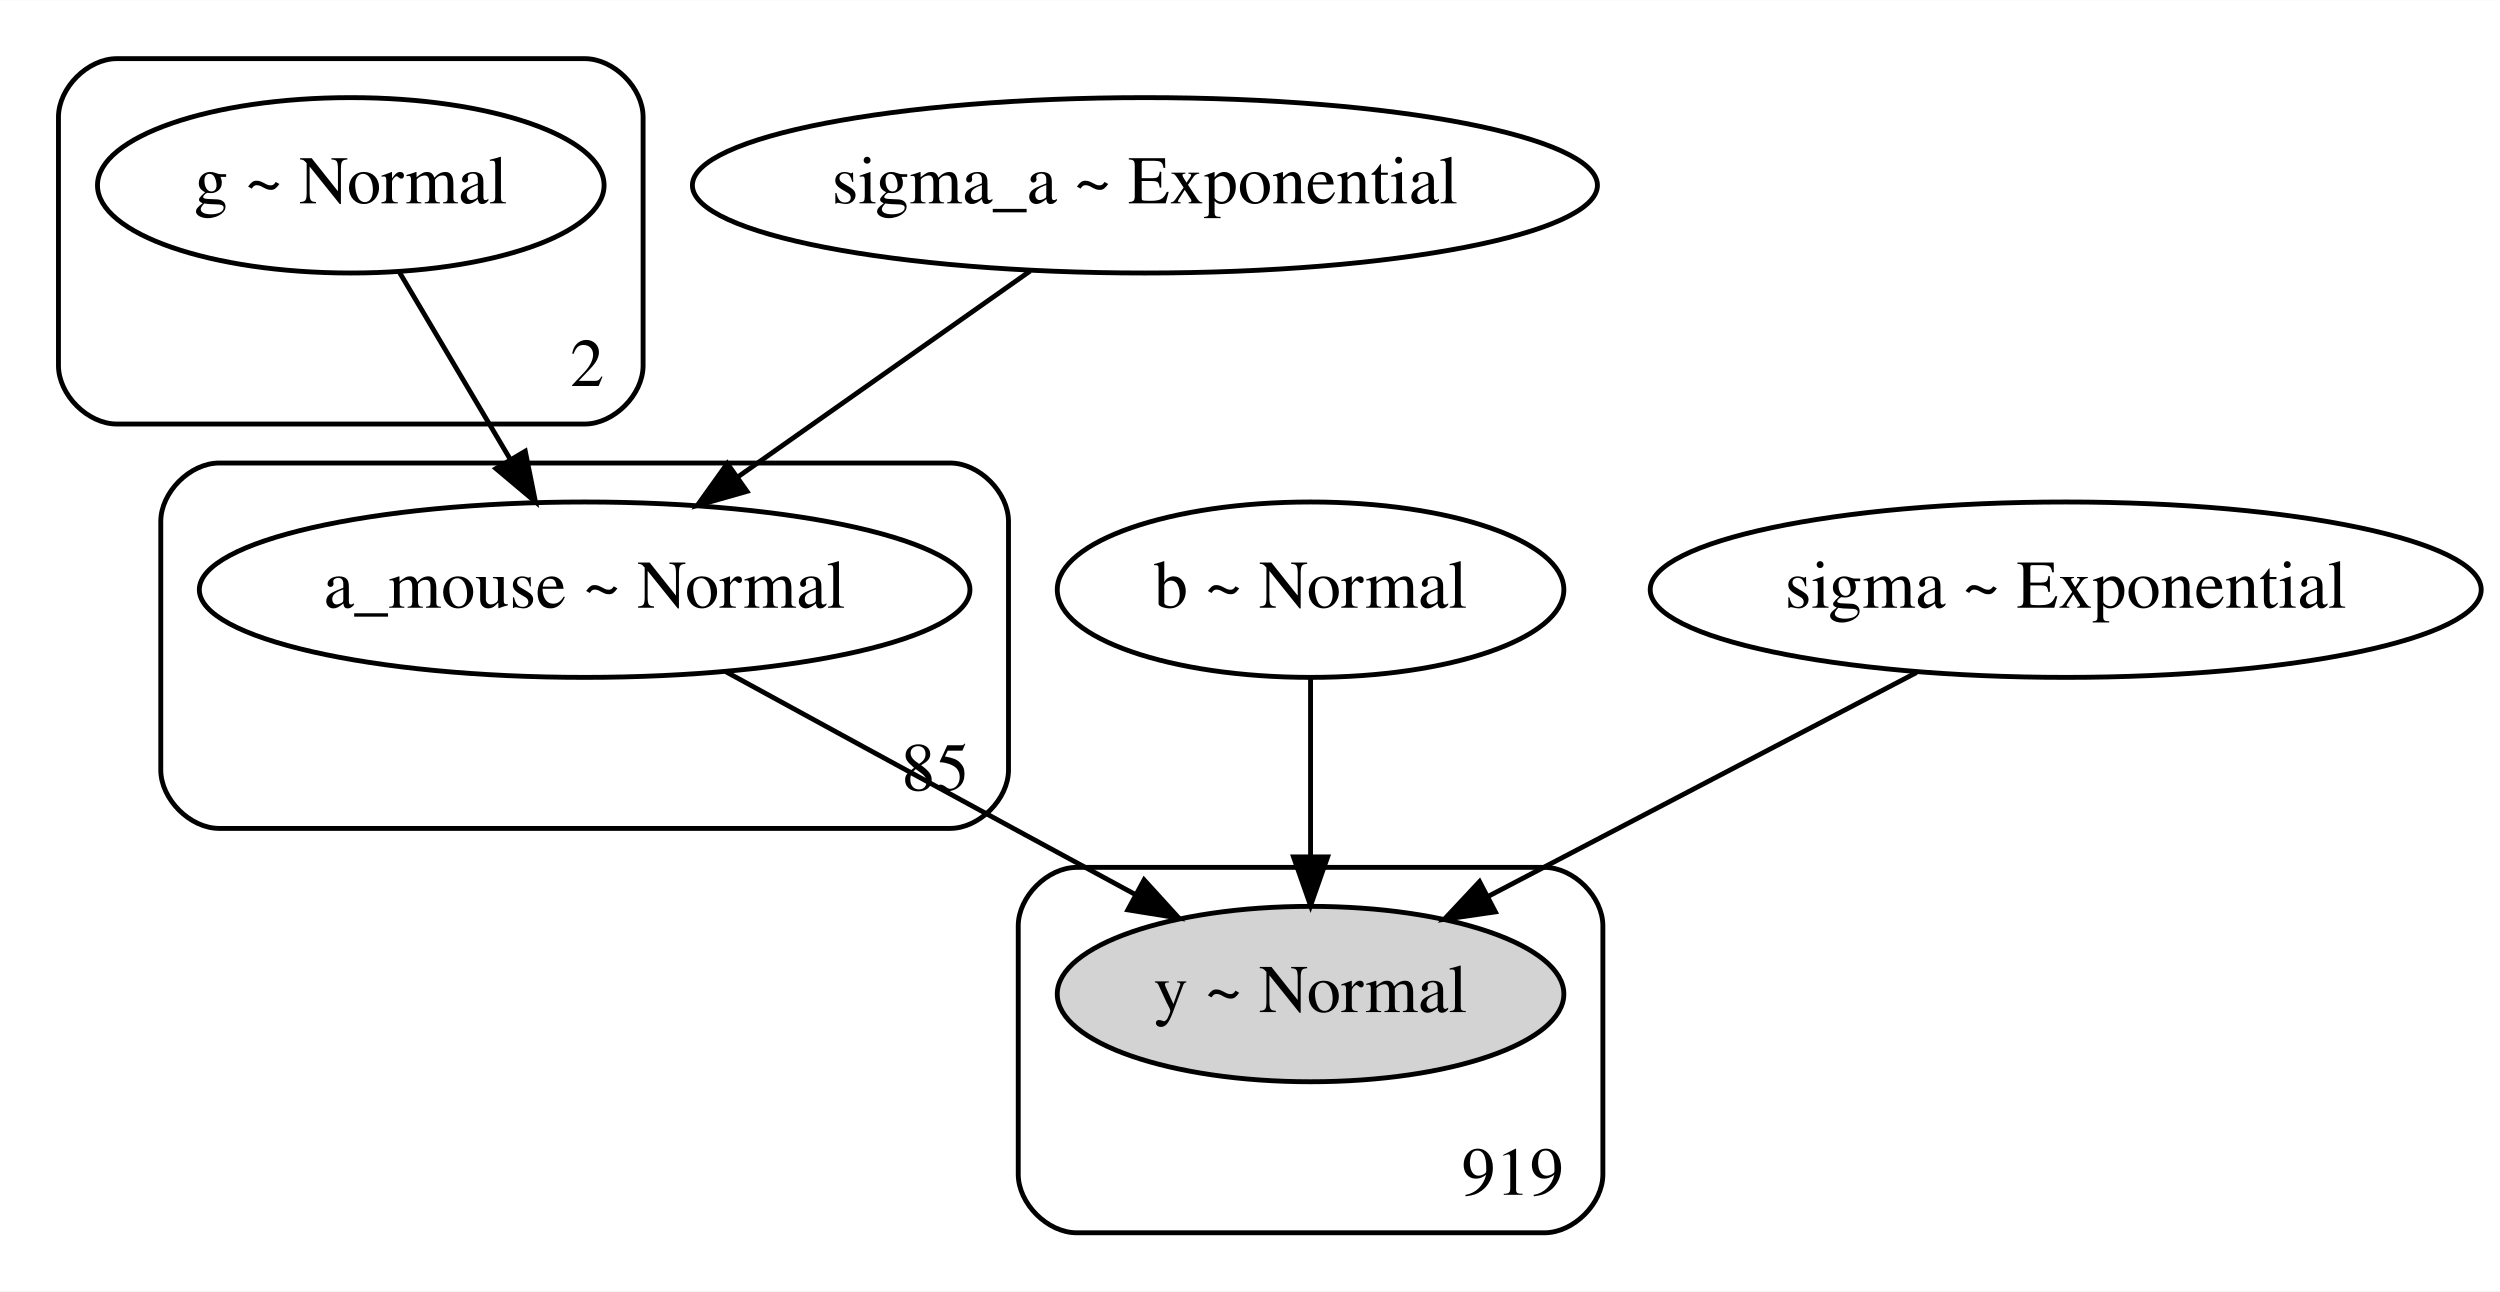
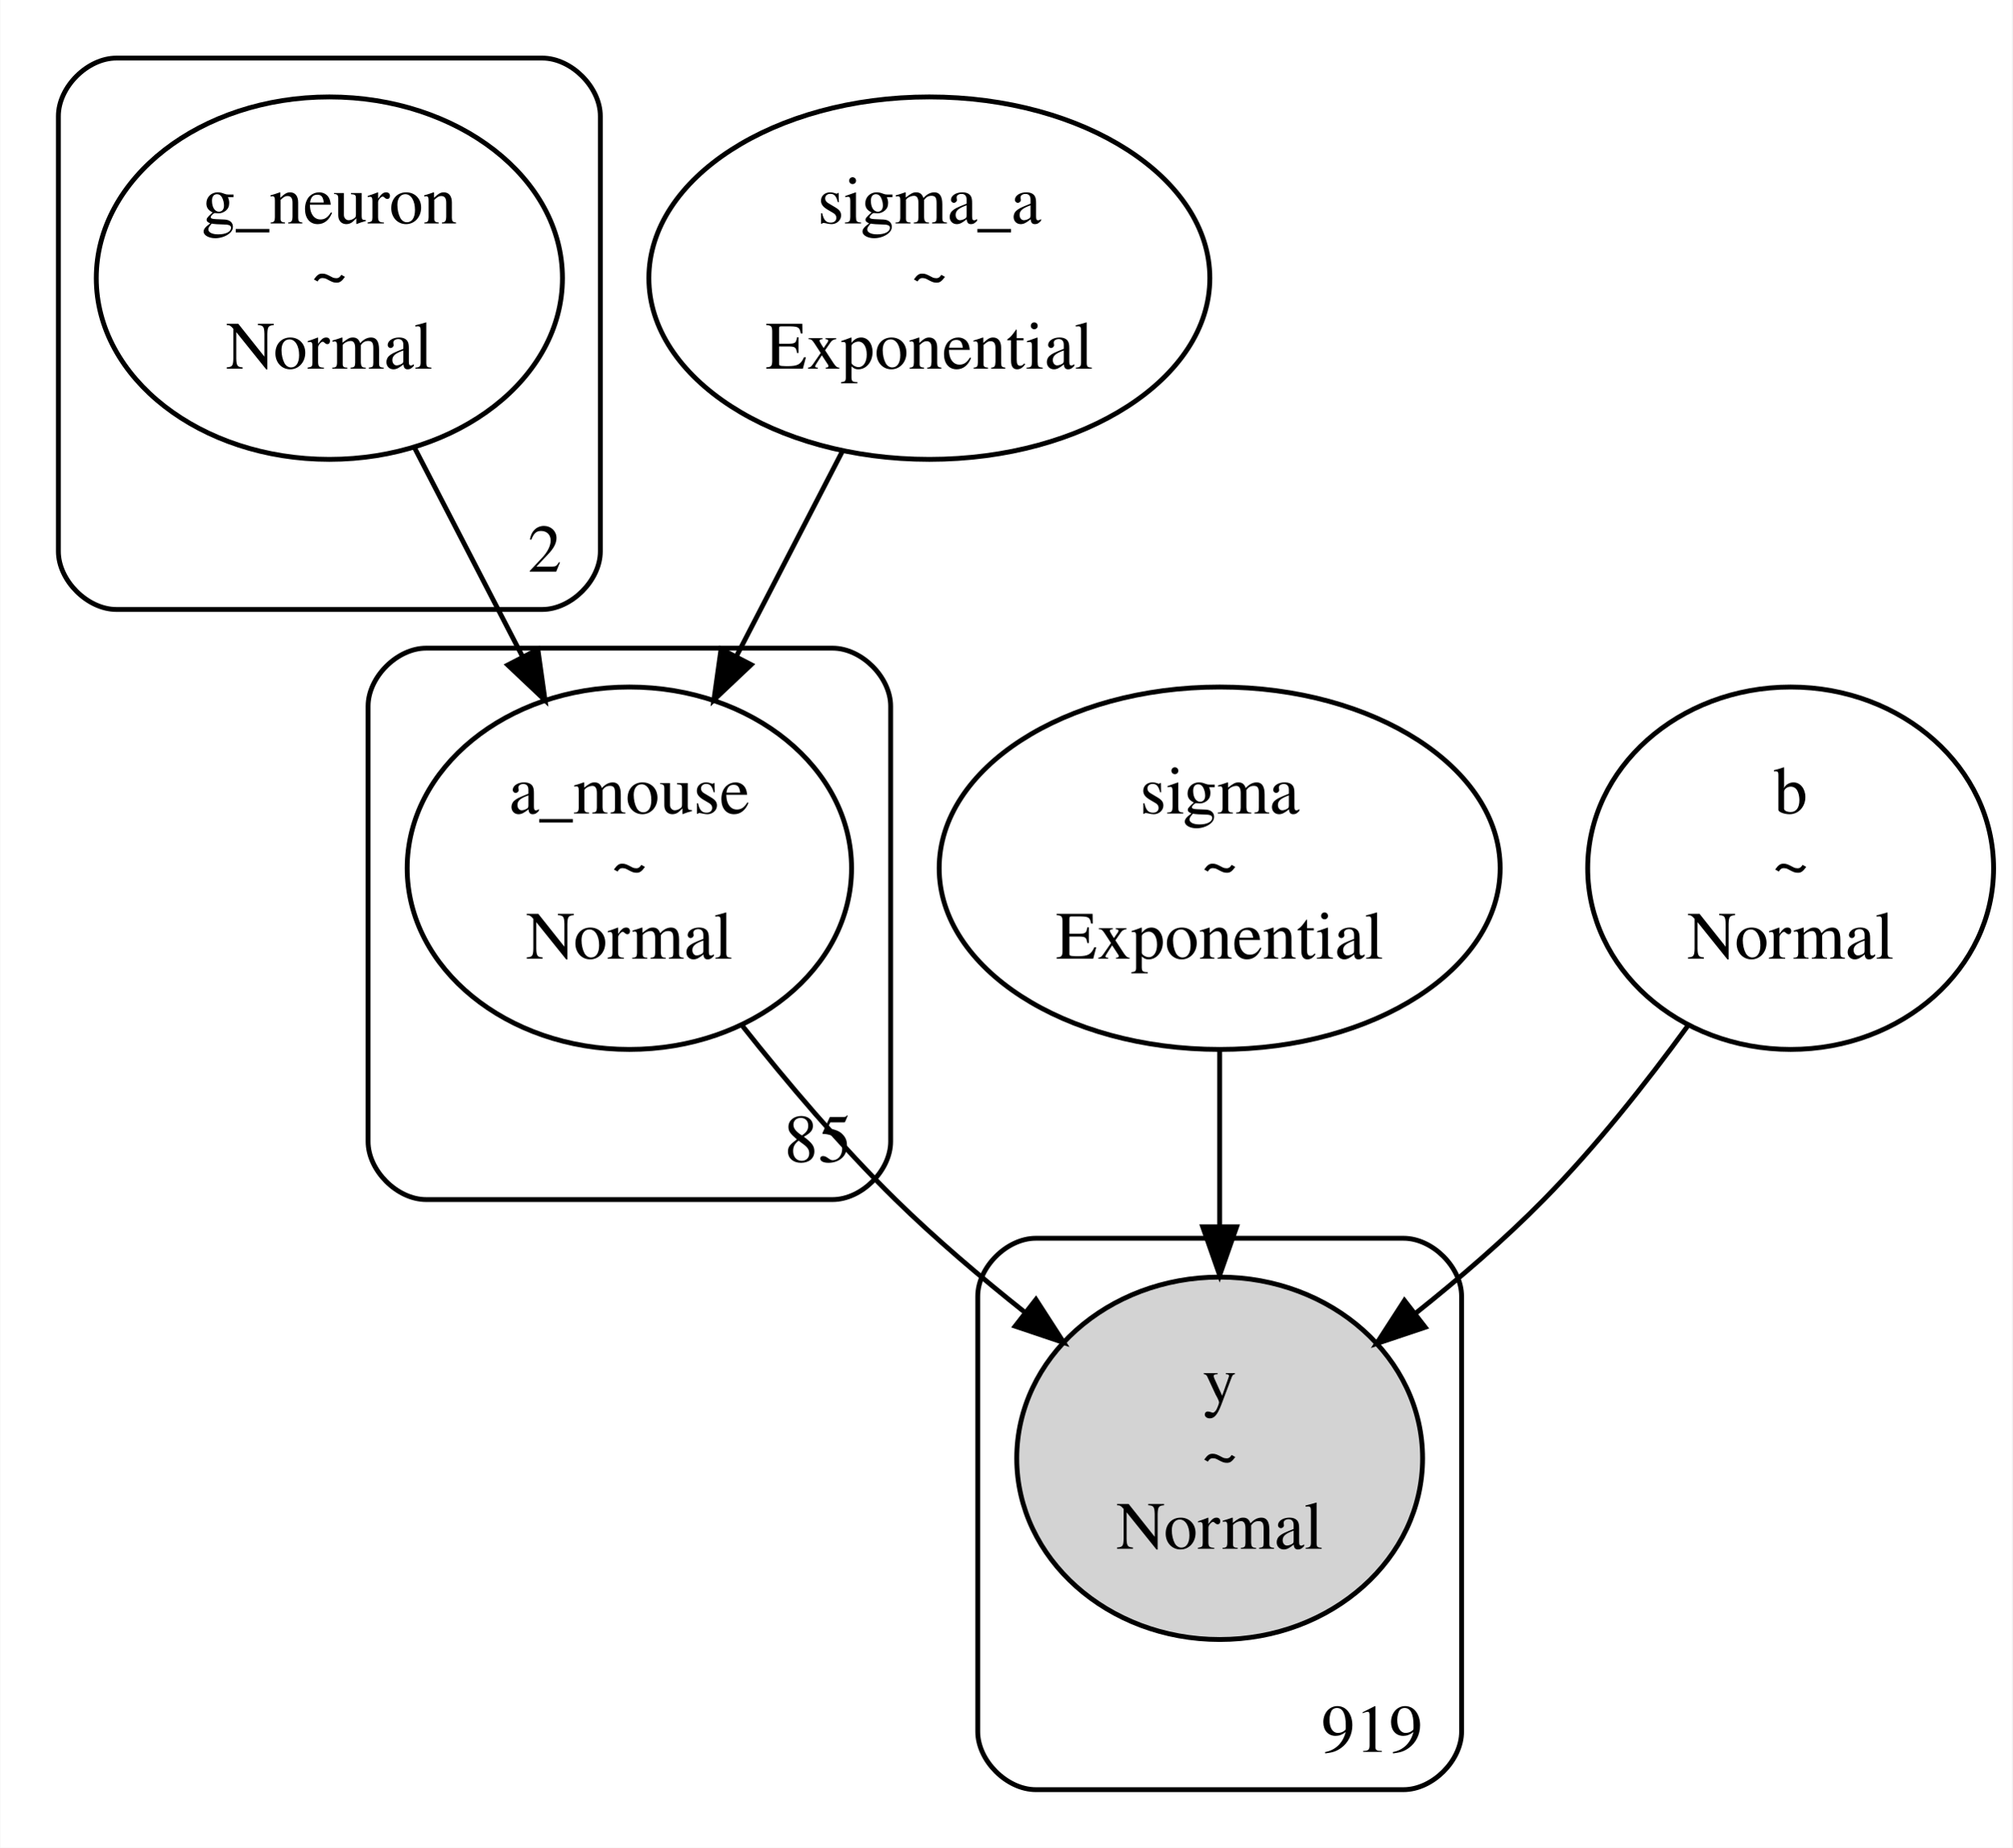
- <svg xmlns="http://www.w3.org/2000/svg" width="513pt" height="265pt" viewBox="0.00 0.00 513.14 265.00">
-   <g id="graph0" class="graph" transform="scale(1 1) rotate(0) translate(4 261)">
-     <polygon fill="white" stroke="none" points="-4,4 -4,-261 509.142,-261 509.142,4 -4,4" />
+ <svg xmlns="http://www.w3.org/2000/svg" width="416pt" height="382pt" viewBox="0.00 0.00 415.72 381.86">
+   <g id="graph0" class="graph" transform="scale(1 1) rotate(0) translate(4 377.86)">
+     <polygon fill="white" stroke="transparent" points="-4,4 -4,-377.86 411.72,-377.86 411.72,4 -4,4" />
    <g id="clust1" class="cluster">
-       <path fill="none" stroke="black" d="M20,-174C20,-174 116,-174 116,-174 122,-174 128,-180 128,-186 128,-186 128,-237 128,-237 128,-243 122,-249 116,-249 116,-249 20,-249 20,-249 14,-249 8,-243 8,-237 8,-237 8,-186 8,-186 8,-180 14,-174 20,-174" />
-       <text text-anchor="middle" x="116.5" y="-181.8" font-family="Times,serif" font-size="14.00">2</text>
+       <path fill="none" stroke="black" d="M20,-251.91C20,-251.91 108,-251.91 108,-251.91 114,-251.91 120,-257.91 120,-263.91 120,-263.91 120,-353.86 120,-353.86 120,-359.86 114,-365.86 108,-365.86 108,-365.86 20,-365.86 20,-365.86 14,-365.86 8,-359.86 8,-353.86 8,-353.86 8,-263.91 8,-263.91 8,-257.91 14,-251.91 20,-251.91" />
+       <text text-anchor="middle" x="108.5" y="-259.71" font-family="Times,serif" font-size="14.00">2</text>
    </g>
    <g id="clust2" class="cluster">
-       <path fill="none" stroke="black" d="M41,-91C41,-91 191,-91 191,-91 197,-91 203,-97 203,-103 203,-103 203,-154 203,-154 203,-160 197,-166 191,-166 191,-166 41,-166 41,-166 35,-166 29,-160 29,-154 29,-154 29,-103 29,-103 29,-97 35,-91 41,-91" />
-       <text text-anchor="middle" x="188" y="-98.8" font-family="Times,serif" font-size="14.00">85</text>
+       <path fill="none" stroke="black" d="M84,-129.95C84,-129.95 168,-129.95 168,-129.95 174,-129.95 180,-135.95 180,-141.95 180,-141.95 180,-231.91 180,-231.91 180,-237.91 174,-243.91 168,-243.91 168,-243.91 84,-243.91 84,-243.91 78,-243.91 72,-237.91 72,-231.91 72,-231.91 72,-141.95 72,-141.95 72,-135.95 78,-129.95 84,-129.95" />
+       <text text-anchor="middle" x="165" y="-137.75" font-family="Times,serif" font-size="14.00">85</text>
    </g>
    <g id="clust3" class="cluster">
-       <path fill="none" stroke="black" d="M217,-8C217,-8 313,-8 313,-8 319,-8 325,-14 325,-20 325,-20 325,-71 325,-71 325,-77 319,-83 313,-83 313,-83 217,-83 217,-83 211,-83 205,-77 205,-71 205,-71 205,-20 205,-20 205,-14 211,-8 217,-8" />
-       <text text-anchor="middle" x="306.5" y="-15.8" font-family="Times,serif" font-size="14.00">919</text>
+       <path fill="none" stroke="black" d="M210,-8C210,-8 286,-8 286,-8 292,-8 298,-14 298,-20 298,-20 298,-109.95 298,-109.95 298,-115.95 292,-121.95 286,-121.95 286,-121.95 210,-121.95 210,-121.95 204,-121.95 198,-115.95 198,-109.95 198,-109.95 198,-20 198,-20 198,-14 204,-8 210,-8" />
+       <text text-anchor="middle" x="279.5" y="-15.8" font-family="Times,serif" font-size="14.00">919</text>
    </g>
    <g id="node1" class="node">
-       <ellipse fill="none" stroke="black" cx="68" cy="-223" rx="51.991" ry="18" />
-       <text text-anchor="middle" x="68" y="-219.3" font-family="Times,serif" font-size="14.00">g ~ Normal</text>
+       <ellipse fill="none" stroke="black" cx="64" cy="-320.38" rx="48.17" ry="37.45" />
+       <text text-anchor="middle" x="64" y="-331.68" font-family="Times,serif" font-size="14.00">g_neuron</text>
+       <text text-anchor="middle" x="64" y="-316.68" font-family="Times,serif" font-size="14.00">~</text>
+       <text text-anchor="middle" x="64" y="-301.68" font-family="Times,serif" font-size="14.00">Normal</text>
    </g>
    <g id="node5" class="node">
-       <ellipse fill="none" stroke="black" cx="116" cy="-140" rx="79.087" ry="18" />
-       <text text-anchor="middle" x="116" y="-136.3" font-family="Times,serif" font-size="14.00">a_mouse ~ Normal</text>
+       <ellipse fill="none" stroke="black" cx="126" cy="-198.43" rx="45.92" ry="37.45" />
+       <text text-anchor="middle" x="126" y="-209.73" font-family="Times,serif" font-size="14.00">a_mouse</text>
+       <text text-anchor="middle" x="126" y="-194.73" font-family="Times,serif" font-size="14.00">~</text>
+       <text text-anchor="middle" x="126" y="-179.73" font-family="Times,serif" font-size="14.00">Normal</text>
    </g>
    <g id="edge2" class="edge">
-       <path fill="none" stroke="black" d="M77.946,-205.217C84.53,-194.105 93.295,-179.315 100.752,-166.73" />
-       <polygon fill="black" stroke="black" points="103.815,-168.428 105.902,-158.04 97.793,-164.859 103.815,-168.428" />
+       <path fill="none" stroke="black" d="M81.6,-285.33C88.53,-271.92 96.57,-256.37 103.89,-242.22" />
+       <polygon fill="black" stroke="black" points="107.09,-243.64 108.57,-233.15 100.87,-240.43 107.09,-243.64" />
    </g>
    <g id="node2" class="node">
-       <ellipse fill="none" stroke="black" cx="231" cy="-223" rx="92.883" ry="18" />
-       <text text-anchor="middle" x="231" y="-219.3" font-family="Times,serif" font-size="14.00">sigma_a ~ Exponential</text>
+       <ellipse fill="none" stroke="black" cx="188" cy="-320.38" rx="57.97" ry="37.45" />
+       <text text-anchor="middle" x="188" y="-331.68" font-family="Times,serif" font-size="14.00">sigma_a</text>
+       <text text-anchor="middle" x="188" y="-316.68" font-family="Times,serif" font-size="14.00">~</text>
+       <text text-anchor="middle" x="188" y="-301.68" font-family="Times,serif" font-size="14.00">Exponential</text>
    </g>
    <g id="edge1" class="edge">
-       <path fill="none" stroke="black" d="M207.451,-205.413C190.127,-193.211 166.398,-176.498 147.453,-163.154" />
-       <polygon fill="black" stroke="black" points="149.316,-160.185 139.125,-157.288 145.285,-165.908 149.316,-160.185" />
+       <path fill="none" stroke="black" d="M170.07,-284.69C163.2,-271.41 155.29,-256.1 148.08,-242.15" />
+       <polygon fill="black" stroke="black" points="151.17,-240.5 143.47,-233.22 144.95,-243.71 151.17,-240.5" />
    </g>
    <g id="node3" class="node">
-       <ellipse fill="none" stroke="black" cx="265" cy="-140" rx="51.991" ry="18" />
-       <text text-anchor="middle" x="265" y="-136.3" font-family="Times,serif" font-size="14.00">b ~ Normal</text>
+       <ellipse fill="none" stroke="black" cx="248" cy="-198.43" rx="57.97" ry="37.45" />
+       <text text-anchor="middle" x="248" y="-209.73" font-family="Times,serif" font-size="14.00">sigma</text>
+       <text text-anchor="middle" x="248" y="-194.73" font-family="Times,serif" font-size="14.00">~</text>
+       <text text-anchor="middle" x="248" y="-179.73" font-family="Times,serif" font-size="14.00">Exponential</text>
    </g>
    <g id="node6" class="node">
-       <ellipse fill="lightgrey" stroke="black" cx="265" cy="-57" rx="51.991" ry="18" />
-       <text text-anchor="middle" x="265" y="-53.3" font-family="Times,serif" font-size="14.00">y ~ Normal</text>
+       <ellipse fill="lightgrey" stroke="black" cx="248" cy="-76.48" rx="41.94" ry="37.45" />
+       <text text-anchor="middle" x="248" y="-87.78" font-family="Times,serif" font-size="14.00">y</text>
+       <text text-anchor="middle" x="248" y="-72.78" font-family="Times,serif" font-size="14.00">~</text>
+       <text text-anchor="middle" x="248" y="-57.78" font-family="Times,serif" font-size="14.00">Normal</text>
+     </g>
+     <g id="edge3" class="edge">
+       <path fill="none" stroke="black" d="M248,-160.79C248,-149.38 248,-136.65 248,-124.63" />
+       <polygon fill="black" stroke="black" points="251.5,-124.31 248,-114.31 244.5,-124.31 251.5,-124.31" />
+     </g>
+     <g id="node4" class="node">
+       <ellipse fill="none" stroke="black" cx="366" cy="-198.43" rx="41.94" ry="37.45" />
+       <text text-anchor="middle" x="366" y="-209.73" font-family="Times,serif" font-size="14.00">b</text>
+       <text text-anchor="middle" x="366" y="-194.73" font-family="Times,serif" font-size="14.00">~</text>
+       <text text-anchor="middle" x="366" y="-179.73" font-family="Times,serif" font-size="14.00">Normal</text>
+     </g>
+     <g id="edge5" class="edge">
+       <path fill="none" stroke="black" d="M344.73,-165.83C336.13,-154.02 325.71,-140.84 315,-129.95 306.91,-121.72 297.52,-113.63 288.37,-106.35" />
+       <polygon fill="black" stroke="black" points="290.48,-103.56 280.44,-100.19 286.19,-109.09 290.48,-103.56" />
    </g>
    <g id="edge4" class="edge">
-       <path fill="none" stroke="black" d="M265,-121.822C265,-111.19 265,-97.306 265,-85.204" />
-       <polygon fill="black" stroke="black" points="268.5,-85.153 265,-75.153 261.5,-85.153 268.5,-85.153" />
-     </g>
-     <g id="node4" class="node">
-       <ellipse fill="none" stroke="black" cx="420" cy="-140" rx="85.285" ry="18" />
-       <text text-anchor="middle" x="420" y="-136.3" font-family="Times,serif" font-size="14.00">sigma ~ Exponential</text>
-     </g>
-     <g id="edge5" class="edge">
-       <path fill="none" stroke="black" d="M389.377,-122.997C364.122,-109.799 328.23,-91.043 301.488,-77.068" />
-       <polygon fill="black" stroke="black" points="302.927,-73.871 292.443,-72.341 299.685,-80.075 302.927,-73.871" />
-     </g>
-     <g id="edge3" class="edge">
-       <path fill="none" stroke="black" d="M144.92,-123.193C162.082,-113.82 184.273,-101.716 204,-91 212.072,-86.615 220.75,-81.913 228.956,-77.473" />
-       <polygon fill="black" stroke="black" points="230.833,-80.437 237.963,-72.601 227.502,-74.28 230.833,-80.437" />
+       <path fill="none" stroke="black" d="M149.28,-165.95C158.6,-154.16 169.78,-140.96 181,-129.95 189.24,-121.87 198.69,-113.84 207.84,-106.57" />
+       <polygon fill="black" stroke="black" points="210.03,-109.3 215.77,-100.4 205.73,-103.78 210.03,-109.3" />
    </g>
  </g>
</svg>
